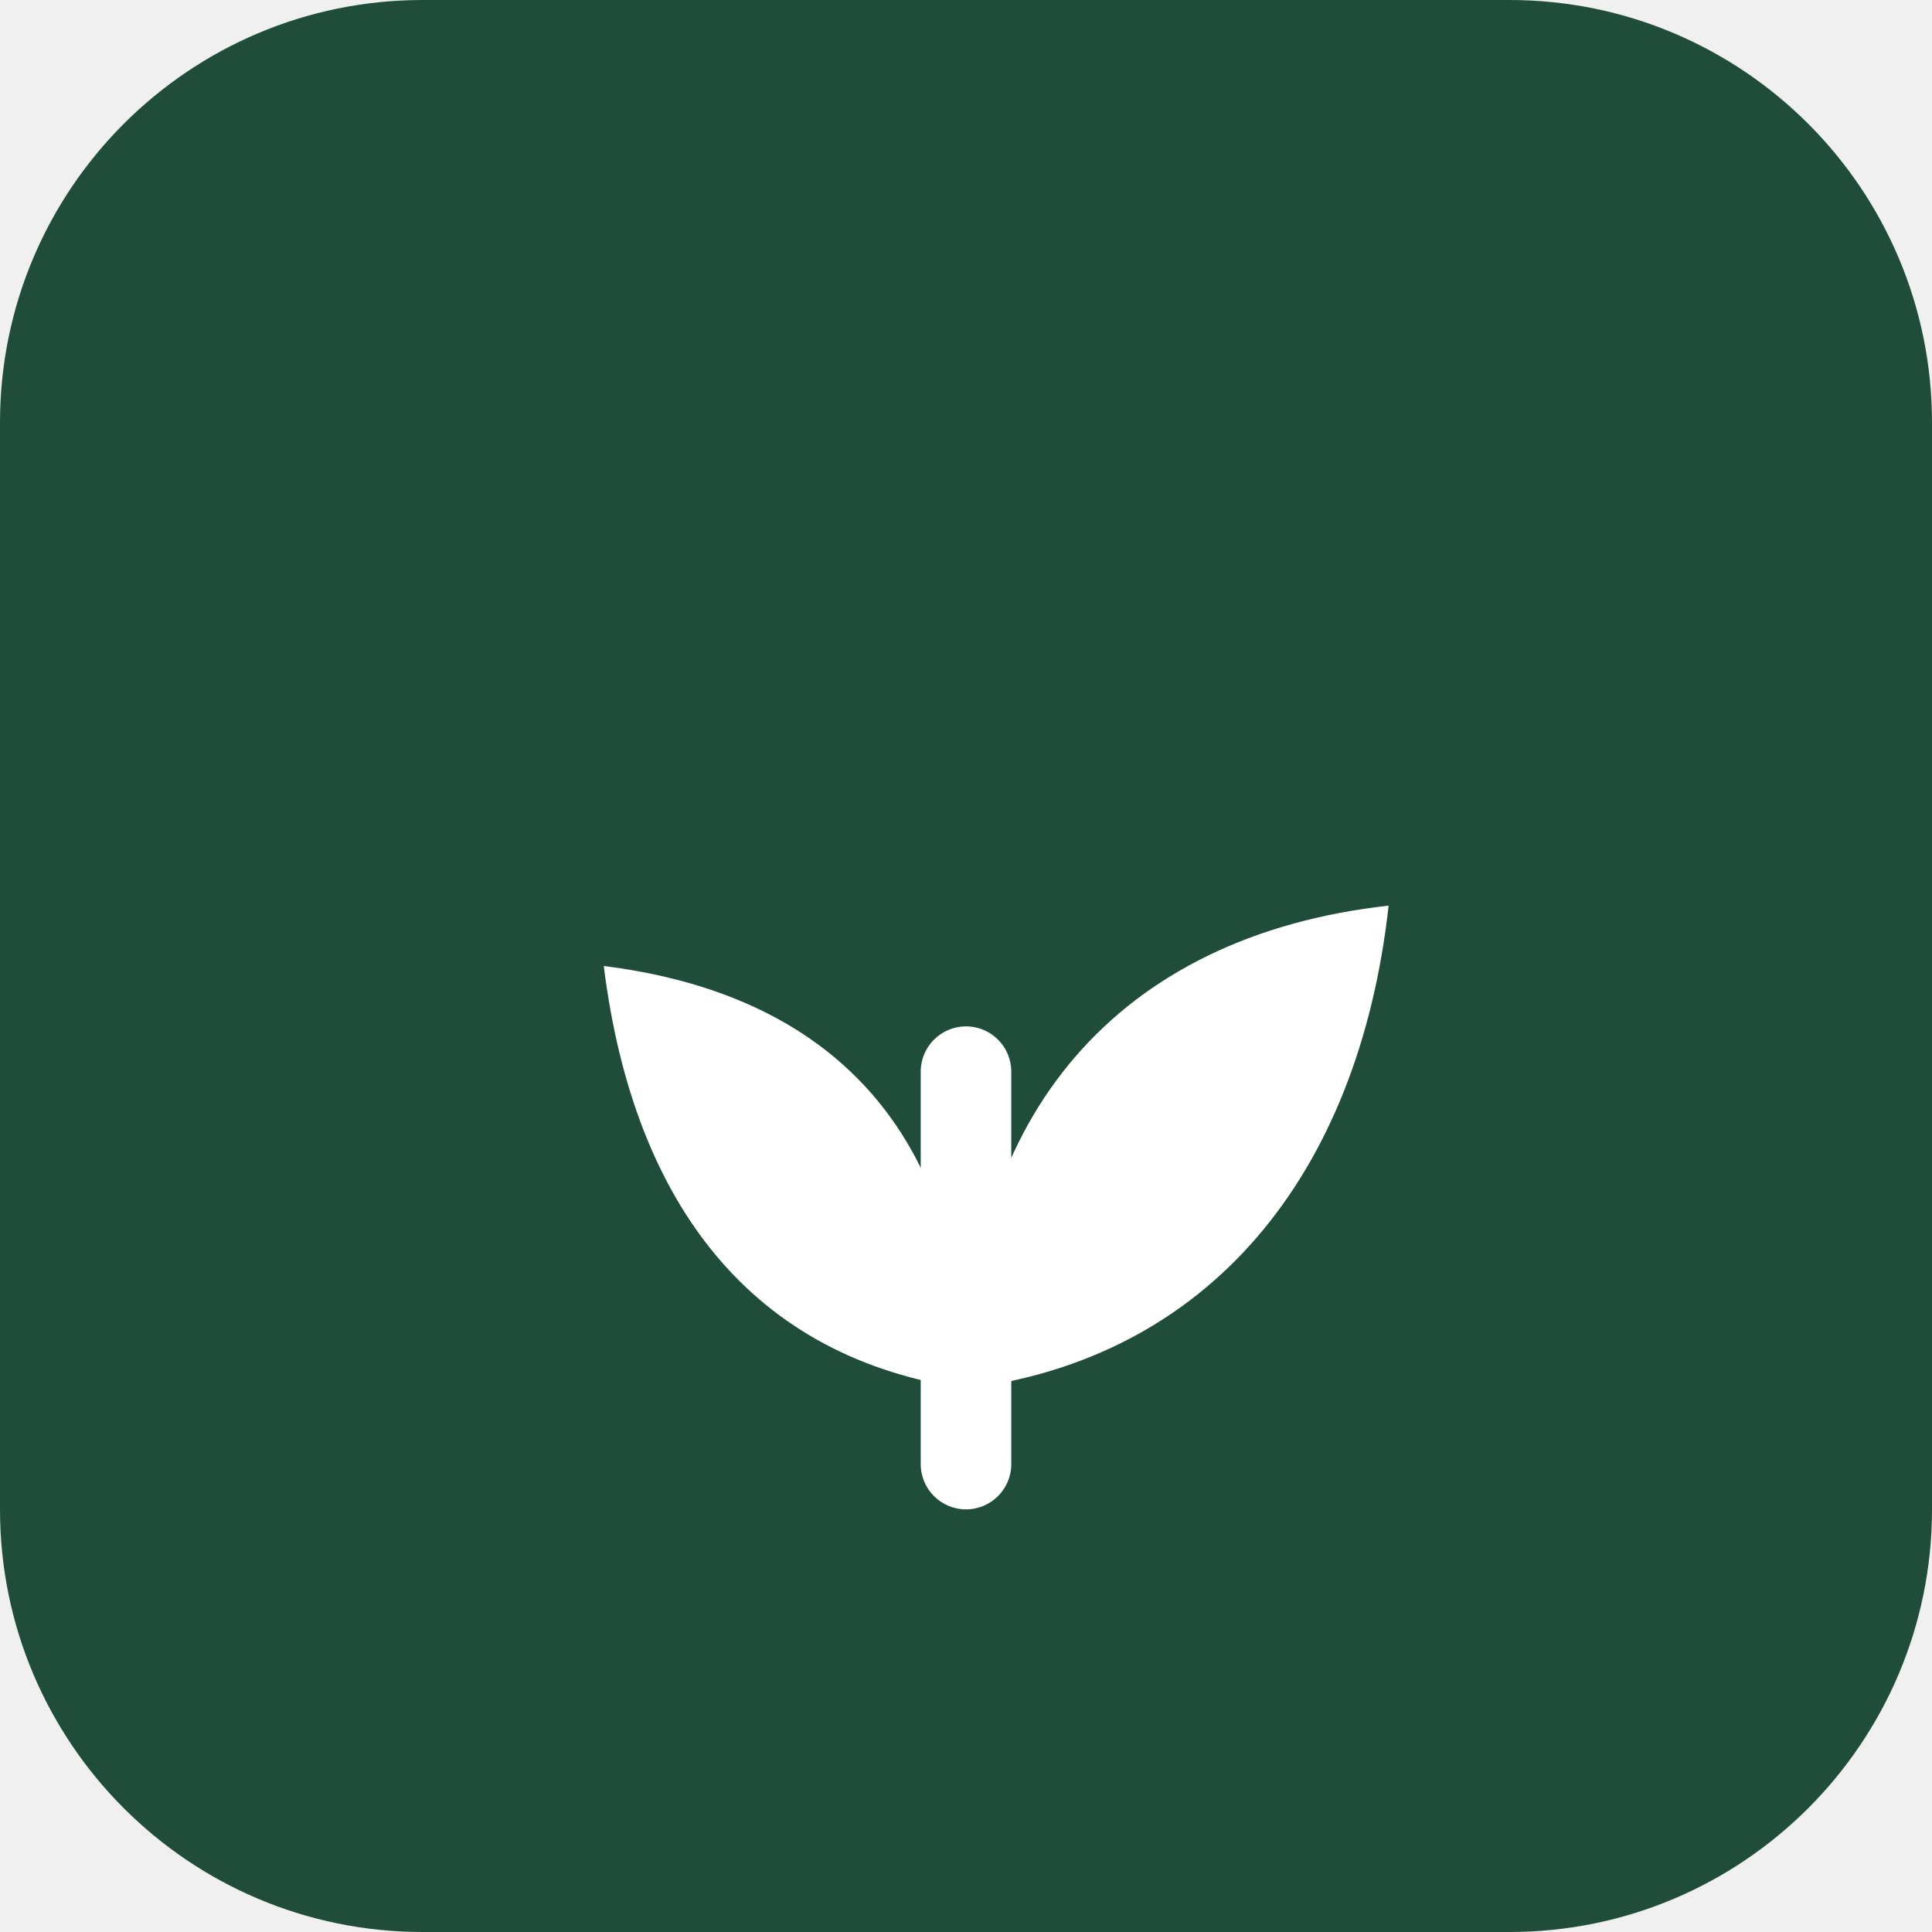
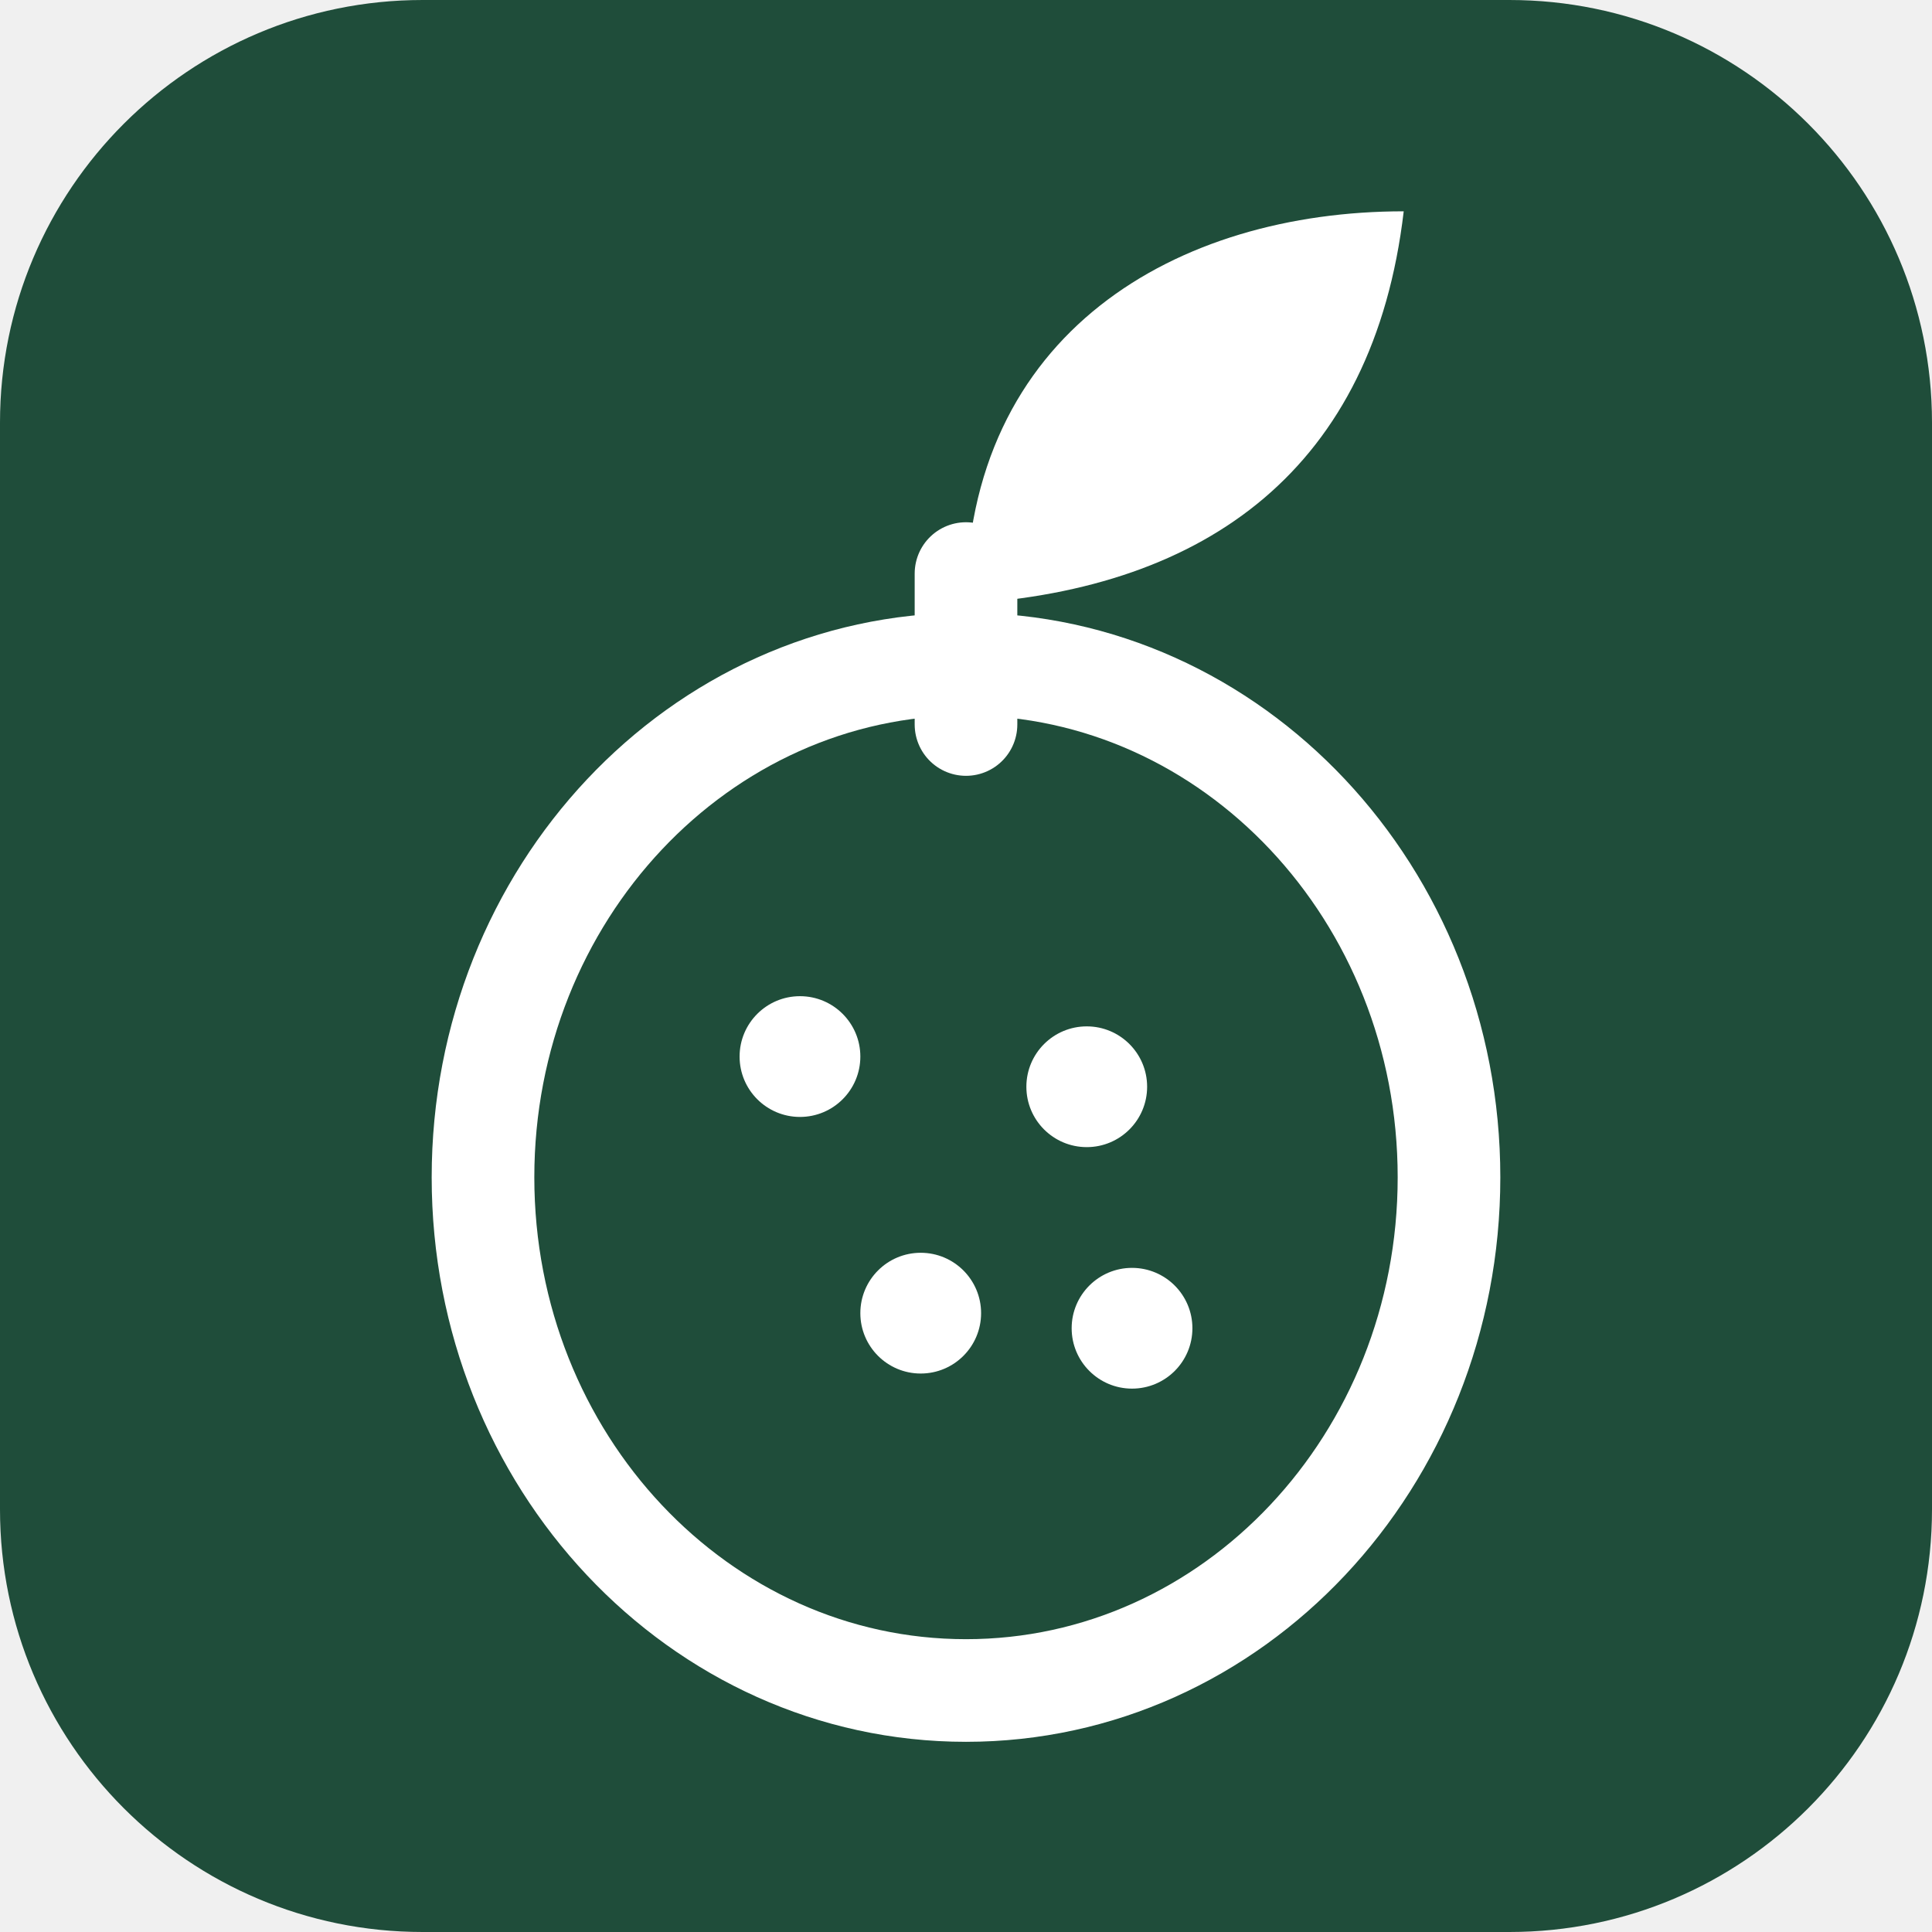
<svg xmlns="http://www.w3.org/2000/svg" width="64" height="64" viewBox="0 0 64 64" fill="none">
  <rect width="64" height="64" rx="14" fill="#1f4d3a" />
-   <path d="M32 46c0-9 5-15 14-16-1 9-6 15-14 16z" fill="#ffffff" />
-   <path d="M32 46c0-8-4-13-12-14 1 8 5 13 12 14z" fill="#ffffff" />
-   <rect x="30.5" y="34" width="3" height="16" rx="1.5" fill="#ffffff" />
+   <path d="M32 20 C 32 11 39 7 46.5 7 C 45.5 15.5 40 19.5 32 20 Z" fill="#ffffff" />
+   <path d="M32 19 L32 24" stroke="#ffffff" stroke-width="3.4" stroke-linecap="round" />
+   <ellipse cx="32" cy="39" rx="16" ry="17" stroke="#ffffff" stroke-width="3.4" />
+   <circle cx="26.5" cy="35" r="2" fill="#ffffff" />
+   <circle cx="36" cy="36" r="2" fill="#ffffff" />
+   <circle cx="30.5" cy="43.5" r="2" fill="#ffffff" />
+   <circle cx="37.5" cy="44" r="2" fill="#ffffff" />
</svg>
